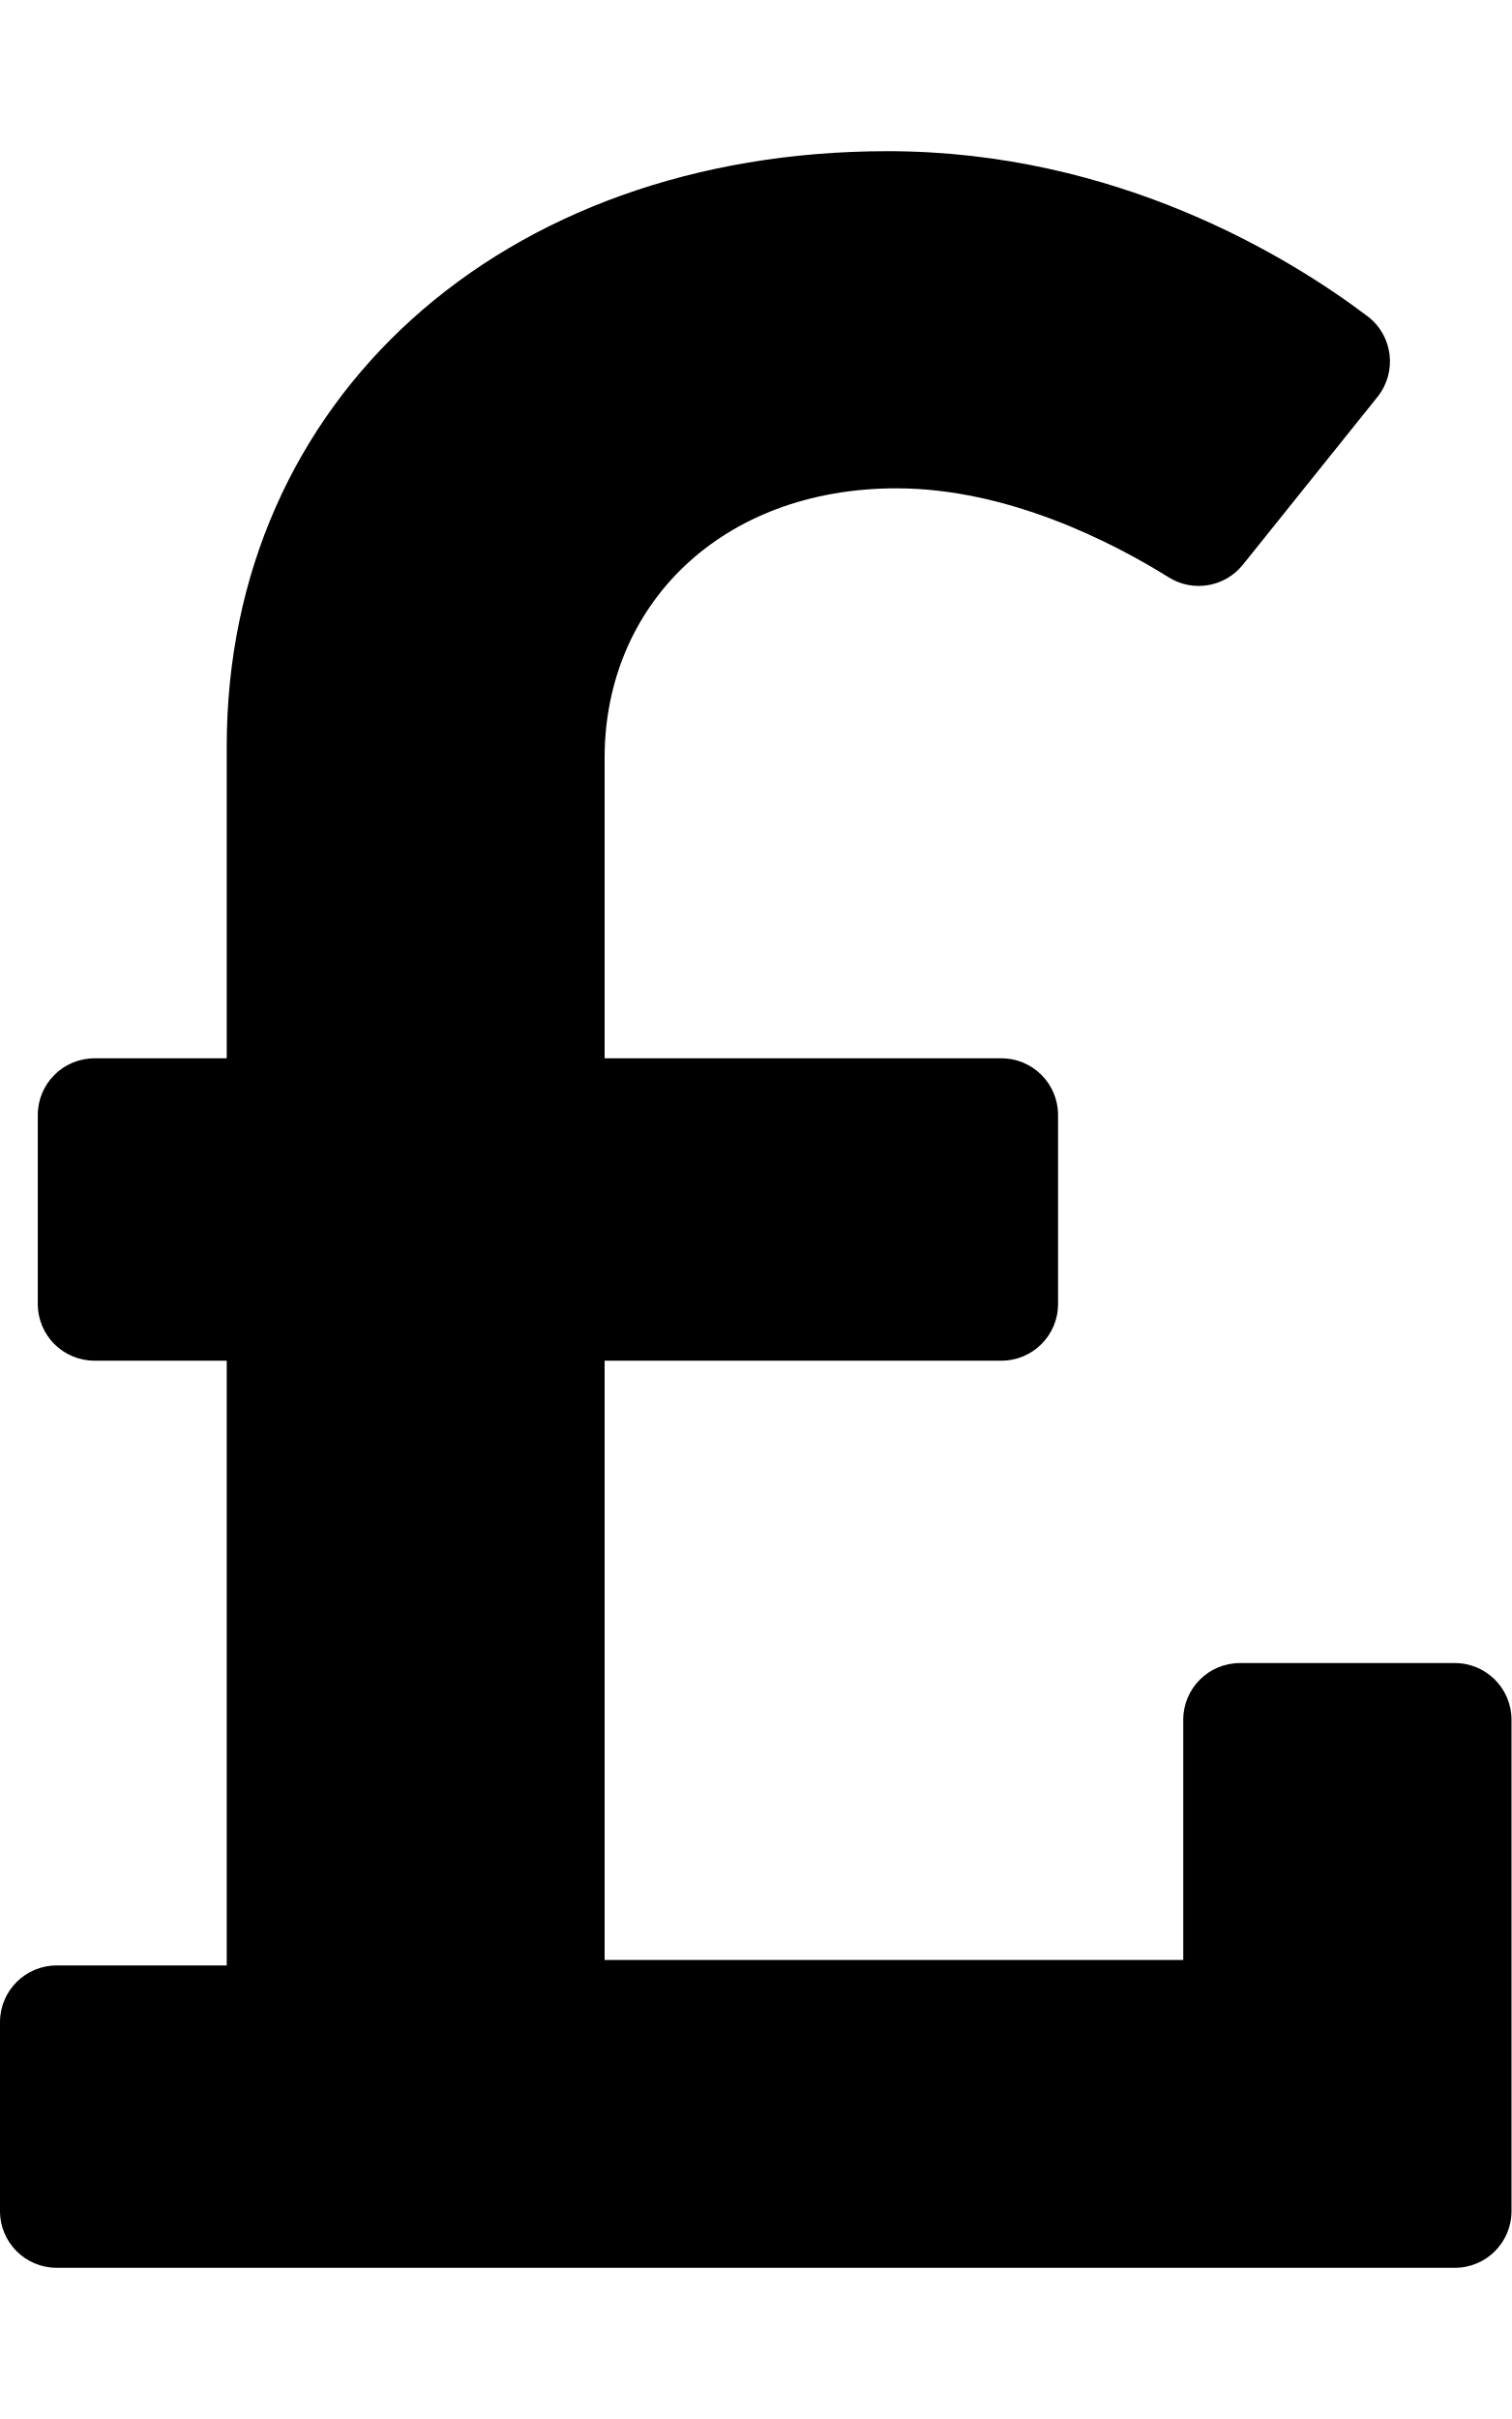
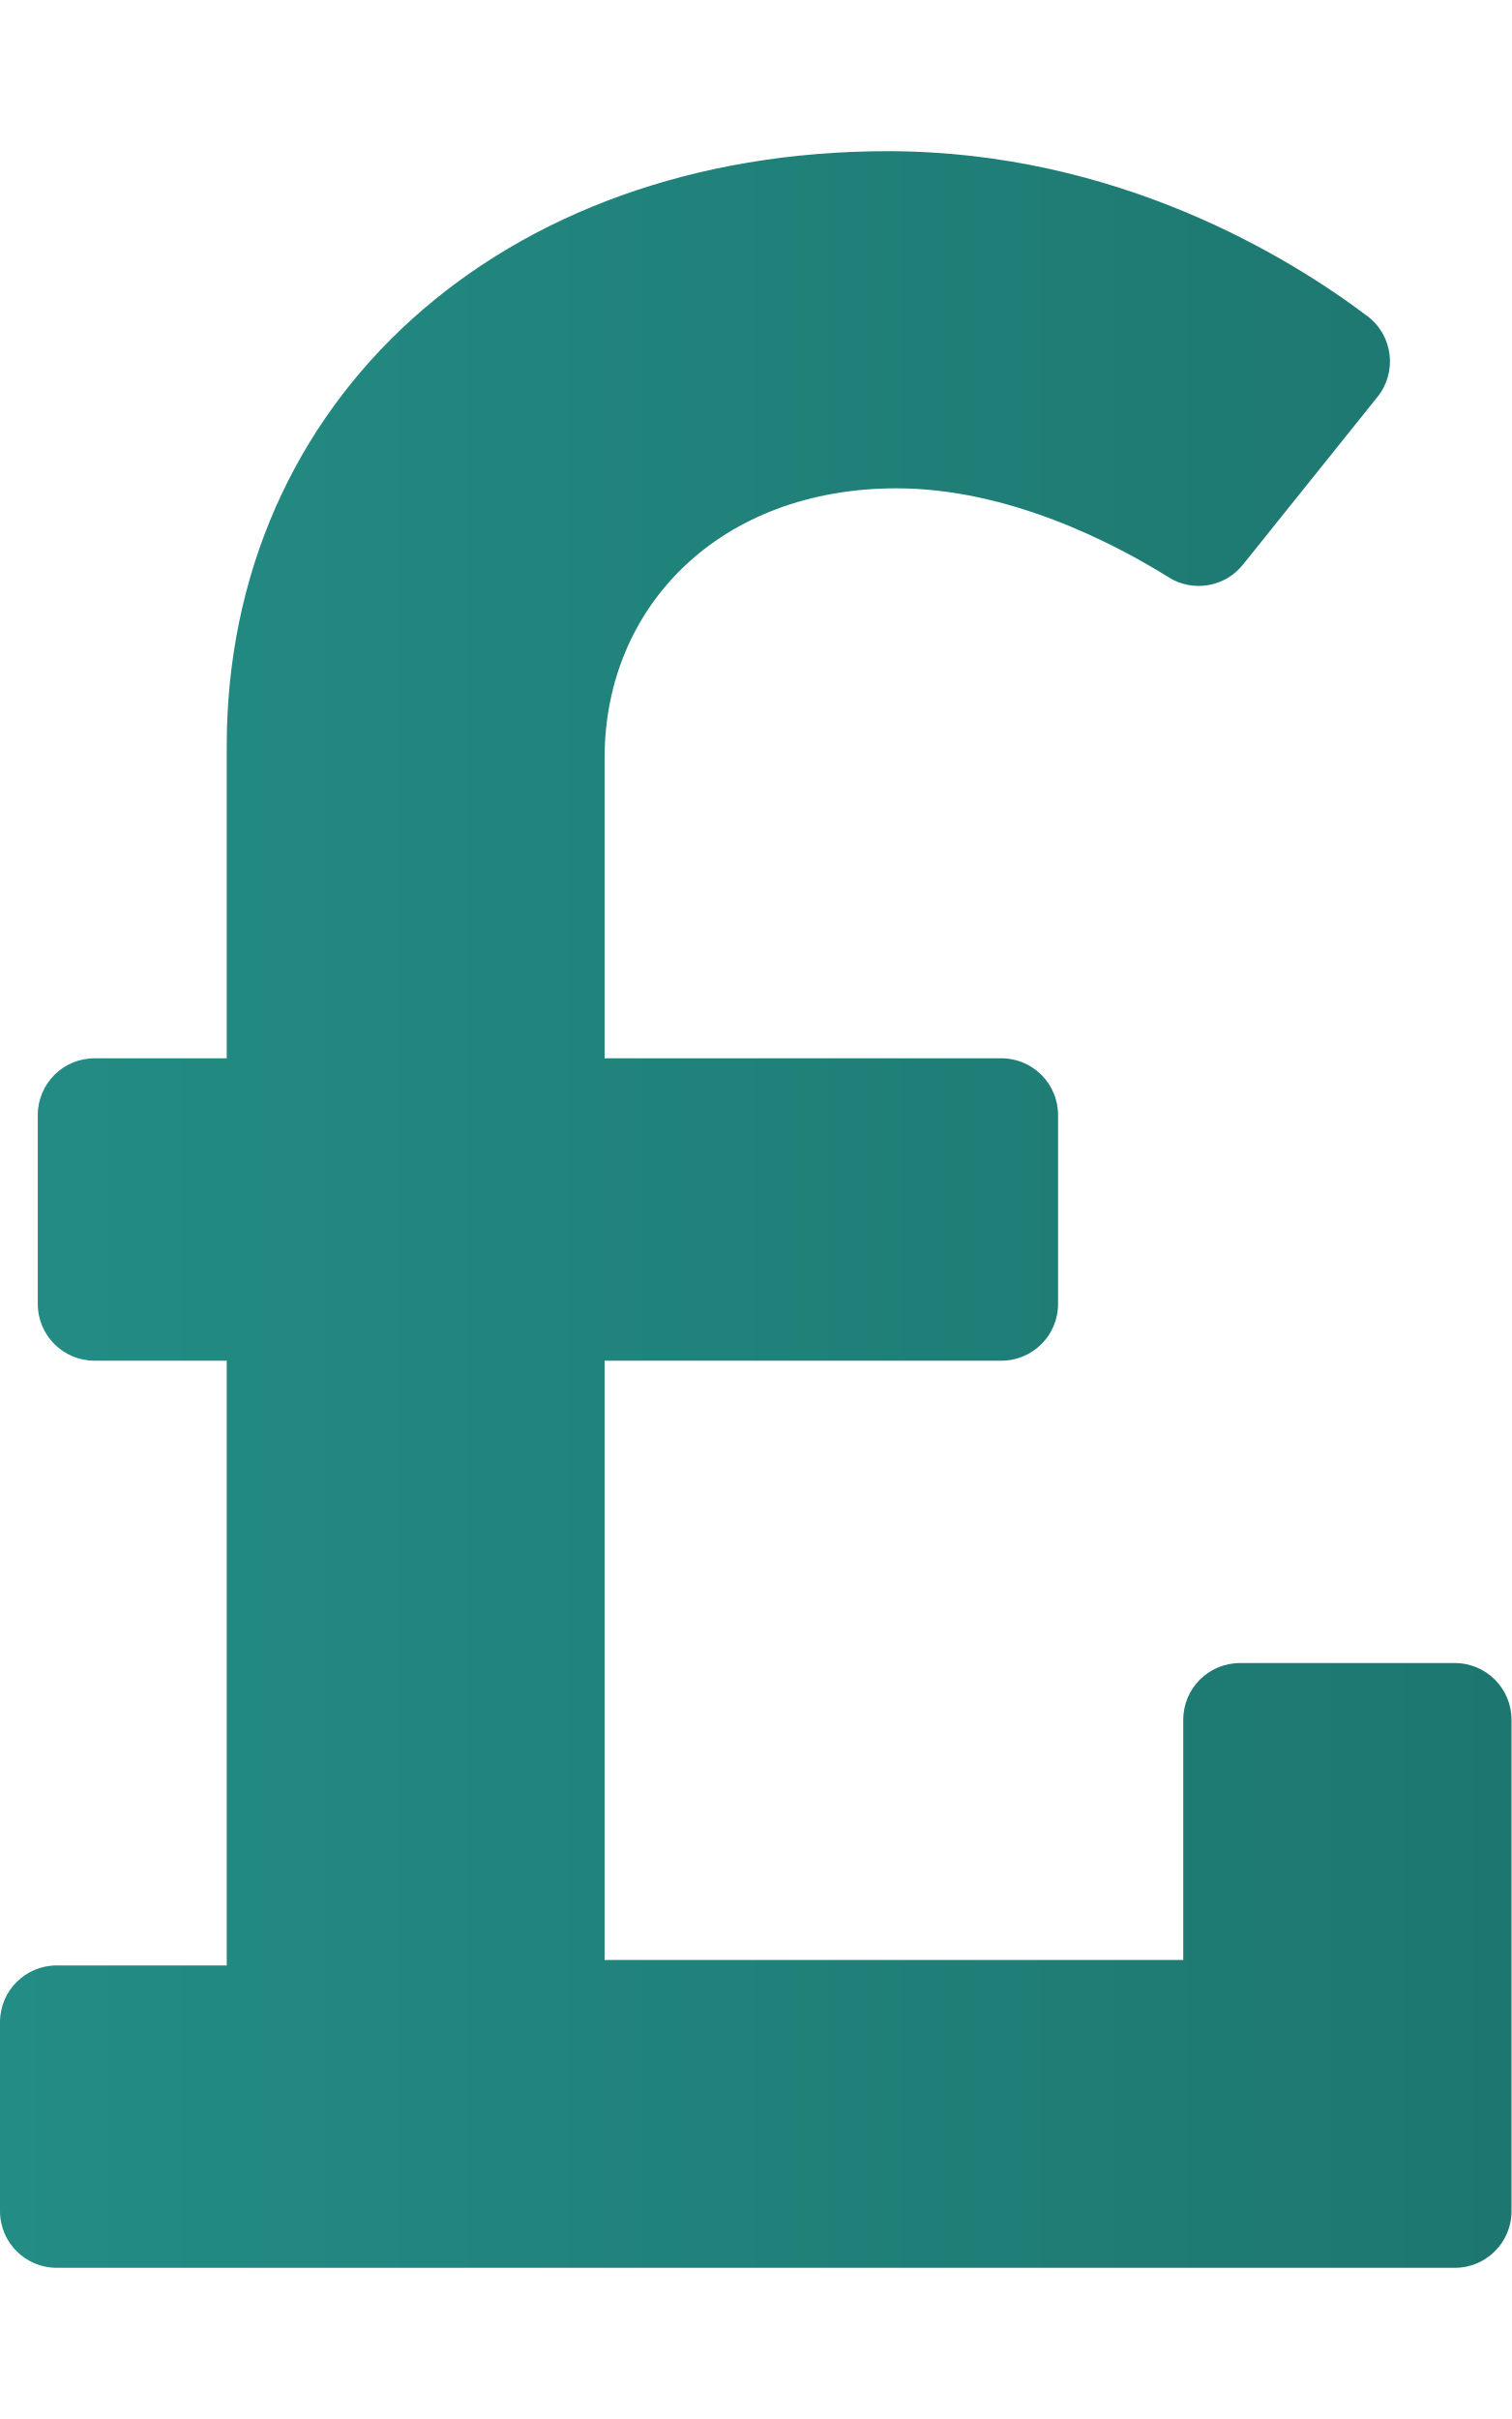
<svg xmlns="http://www.w3.org/2000/svg" viewBox="0 0 320 512">
-   <path d="M308 352h-45.495c-6.627 0-12 5.373-12 12v50.848H128V288h84c6.627 0 12-5.373 12-12v-40c0-6.627-5.373-12-12-12h-84v-63.556c0-32.266 24.562-57.086 61.792-57.086 23.658 0 45.878 11.505 57.652 18.849 5.151 3.213 11.888 2.051 15.688-2.685l28.493-35.513c4.233-5.276 3.279-13.005-2.119-17.081C273.124 54.56 236.576 32 187.931 32 106.026 32 48 84.742 48 157.961V224H20c-6.627 0-12 5.373-12 12v40c0 6.627 5.373 12 12 12h28v128H12c-6.627 0-12 5.373-12 12v40c0 6.627 5.373 12 12 12h296c6.627 0 12-5.373 12-12V364c0-6.627-5.373-12-12-12z" />
+   <defs>
+     <linearGradient id="grad1" x1="0%" y1="0%" x2="100%" y2="0%">
+       <stop offset="0%" style="stop-color:rgb(35,140,132);stop-opacity:1" />
+       <stop offset="100%" style="stop-color:rgb(29,119,112);stop-opacity:1" />
+     </linearGradient>
+   </defs>
+   <path fill="url(#grad1)" d="M308 352h-45.495c-6.627 0-12 5.373-12 12v50.848H128V288h84c6.627 0 12-5.373 12-12v-40c0-6.627-5.373-12-12-12h-84v-63.556c0-32.266 24.562-57.086 61.792-57.086 23.658 0 45.878 11.505 57.652 18.849 5.151 3.213 11.888 2.051 15.688-2.685l28.493-35.513c4.233-5.276 3.279-13.005-2.119-17.081C273.124 54.56 236.576 32 187.931 32 106.026 32 48 84.742 48 157.961V224H20c-6.627 0-12 5.373-12 12v40c0 6.627 5.373 12 12 12h28v128H12c-6.627 0-12 5.373-12 12v40c0 6.627 5.373 12 12 12h296c6.627 0 12-5.373 12-12V364c0-6.627-5.373-12-12-12z" />
</svg>
